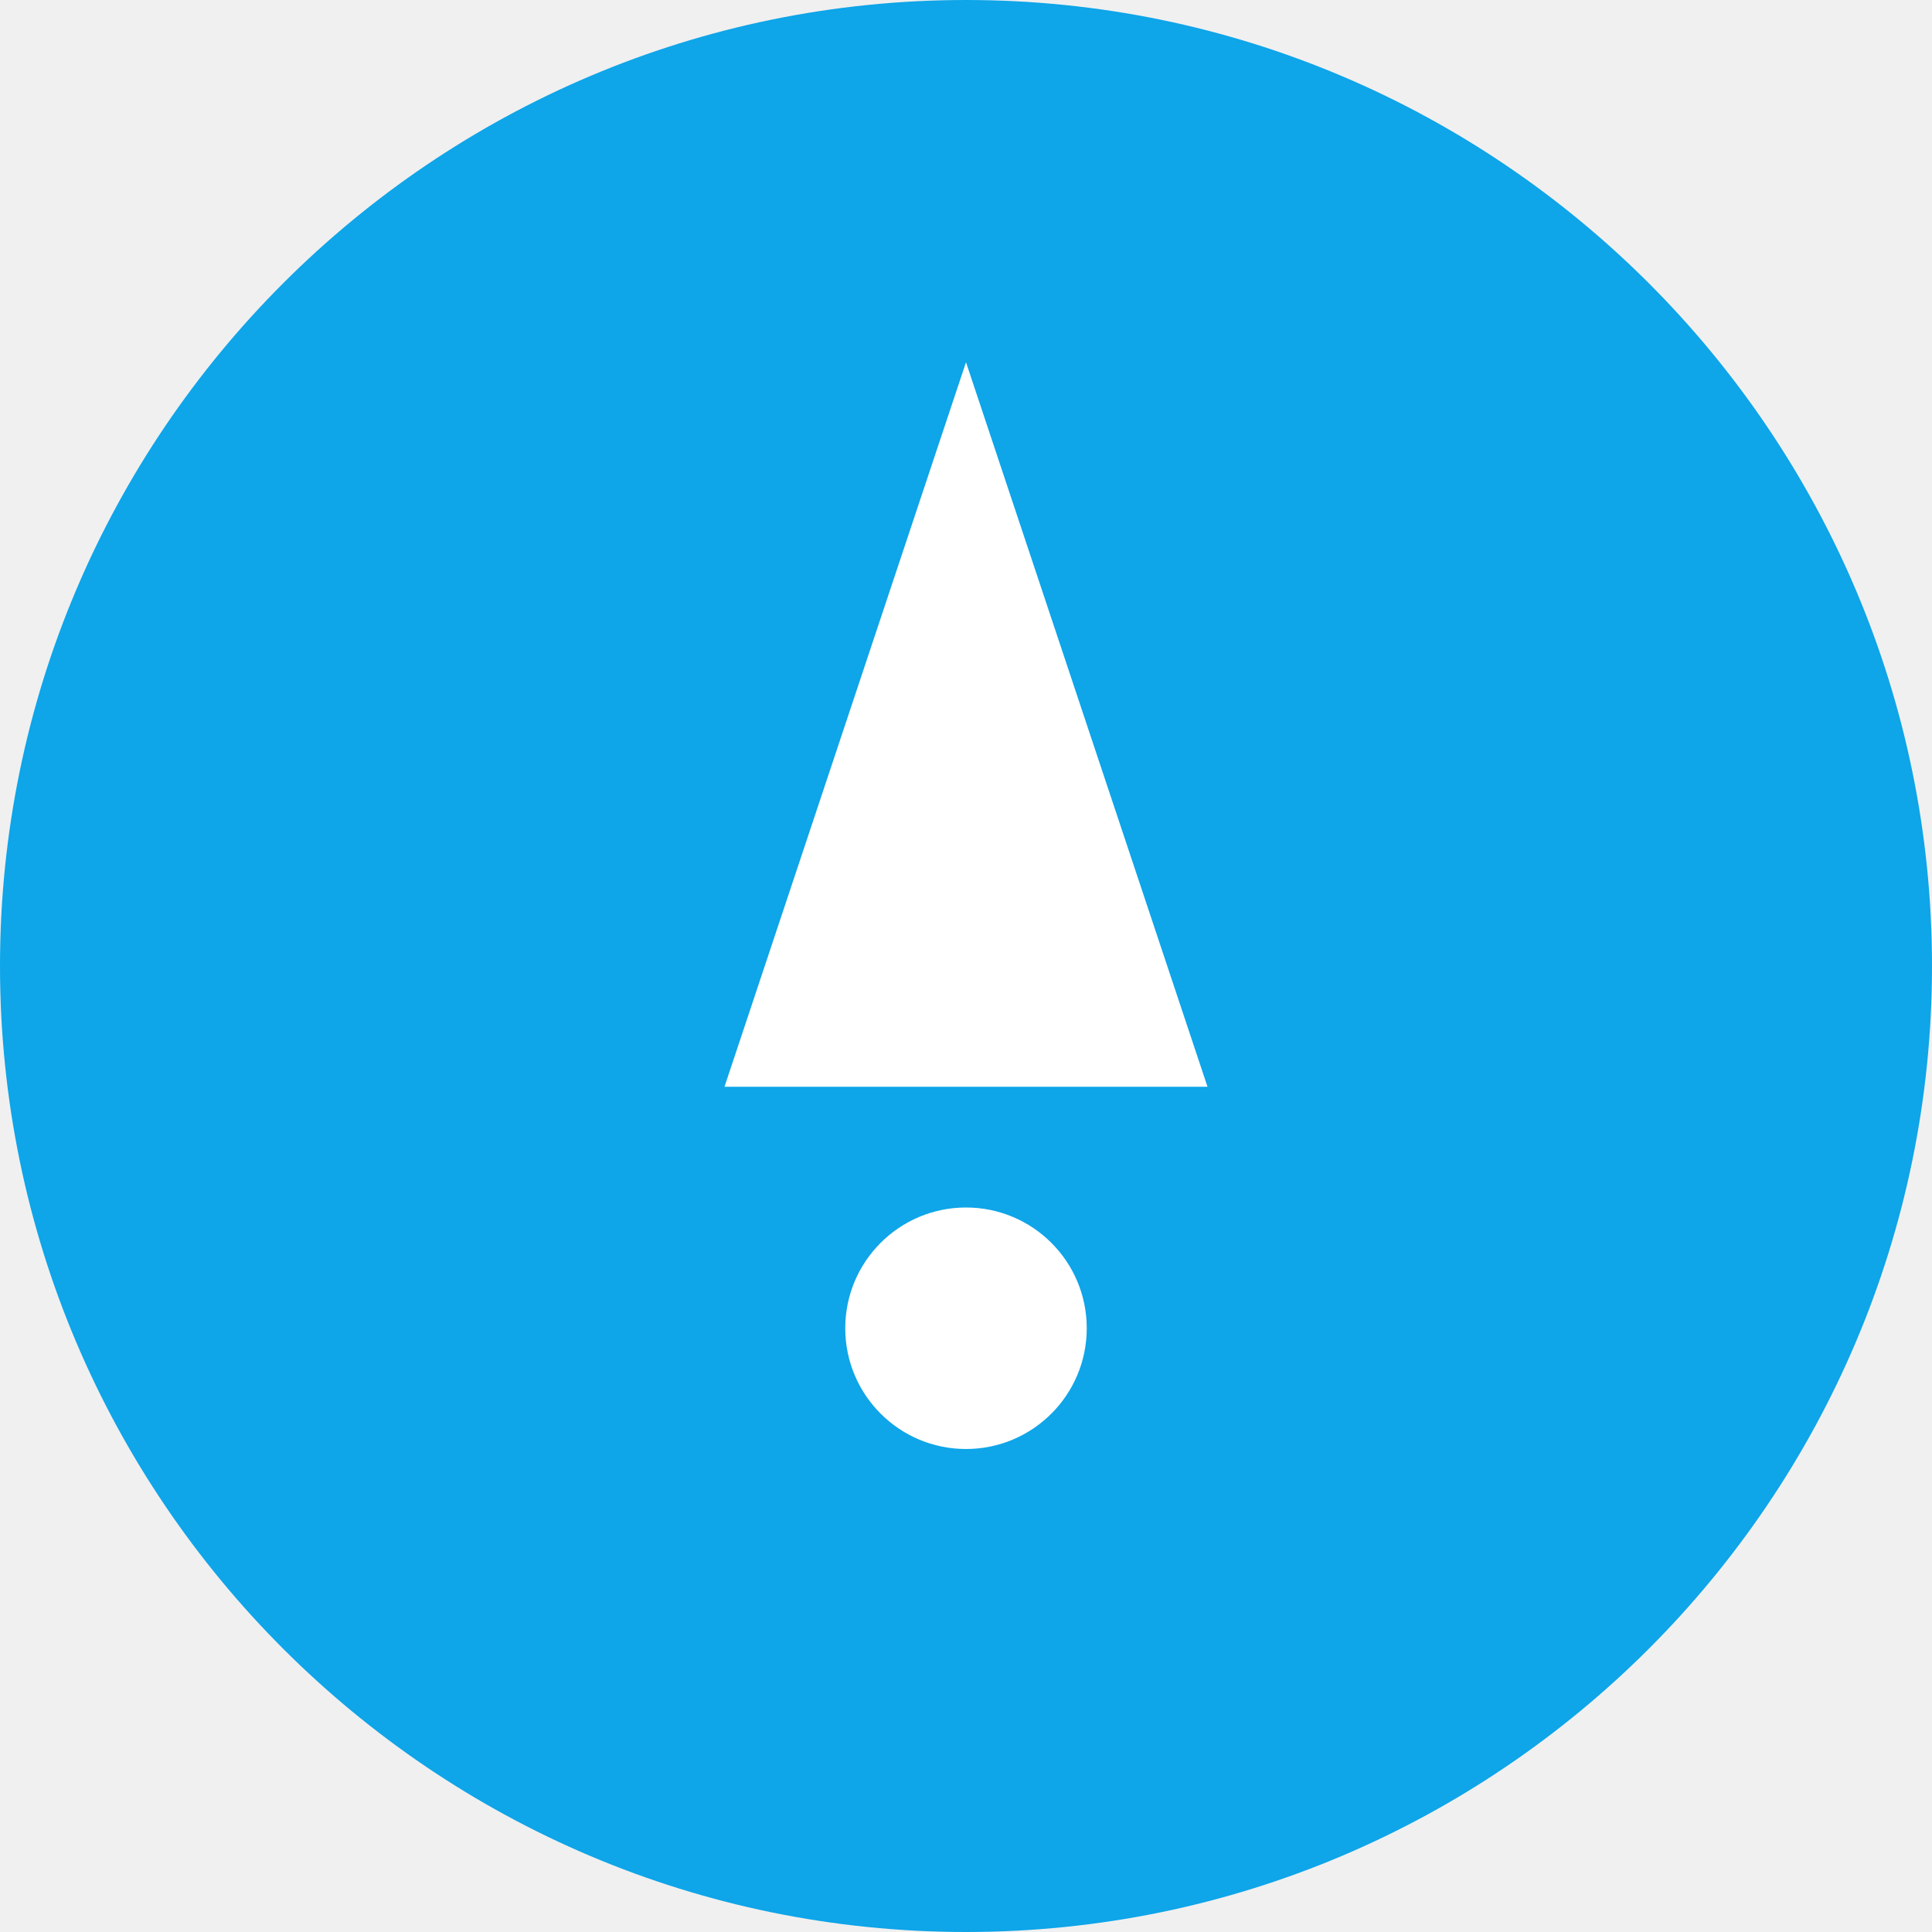
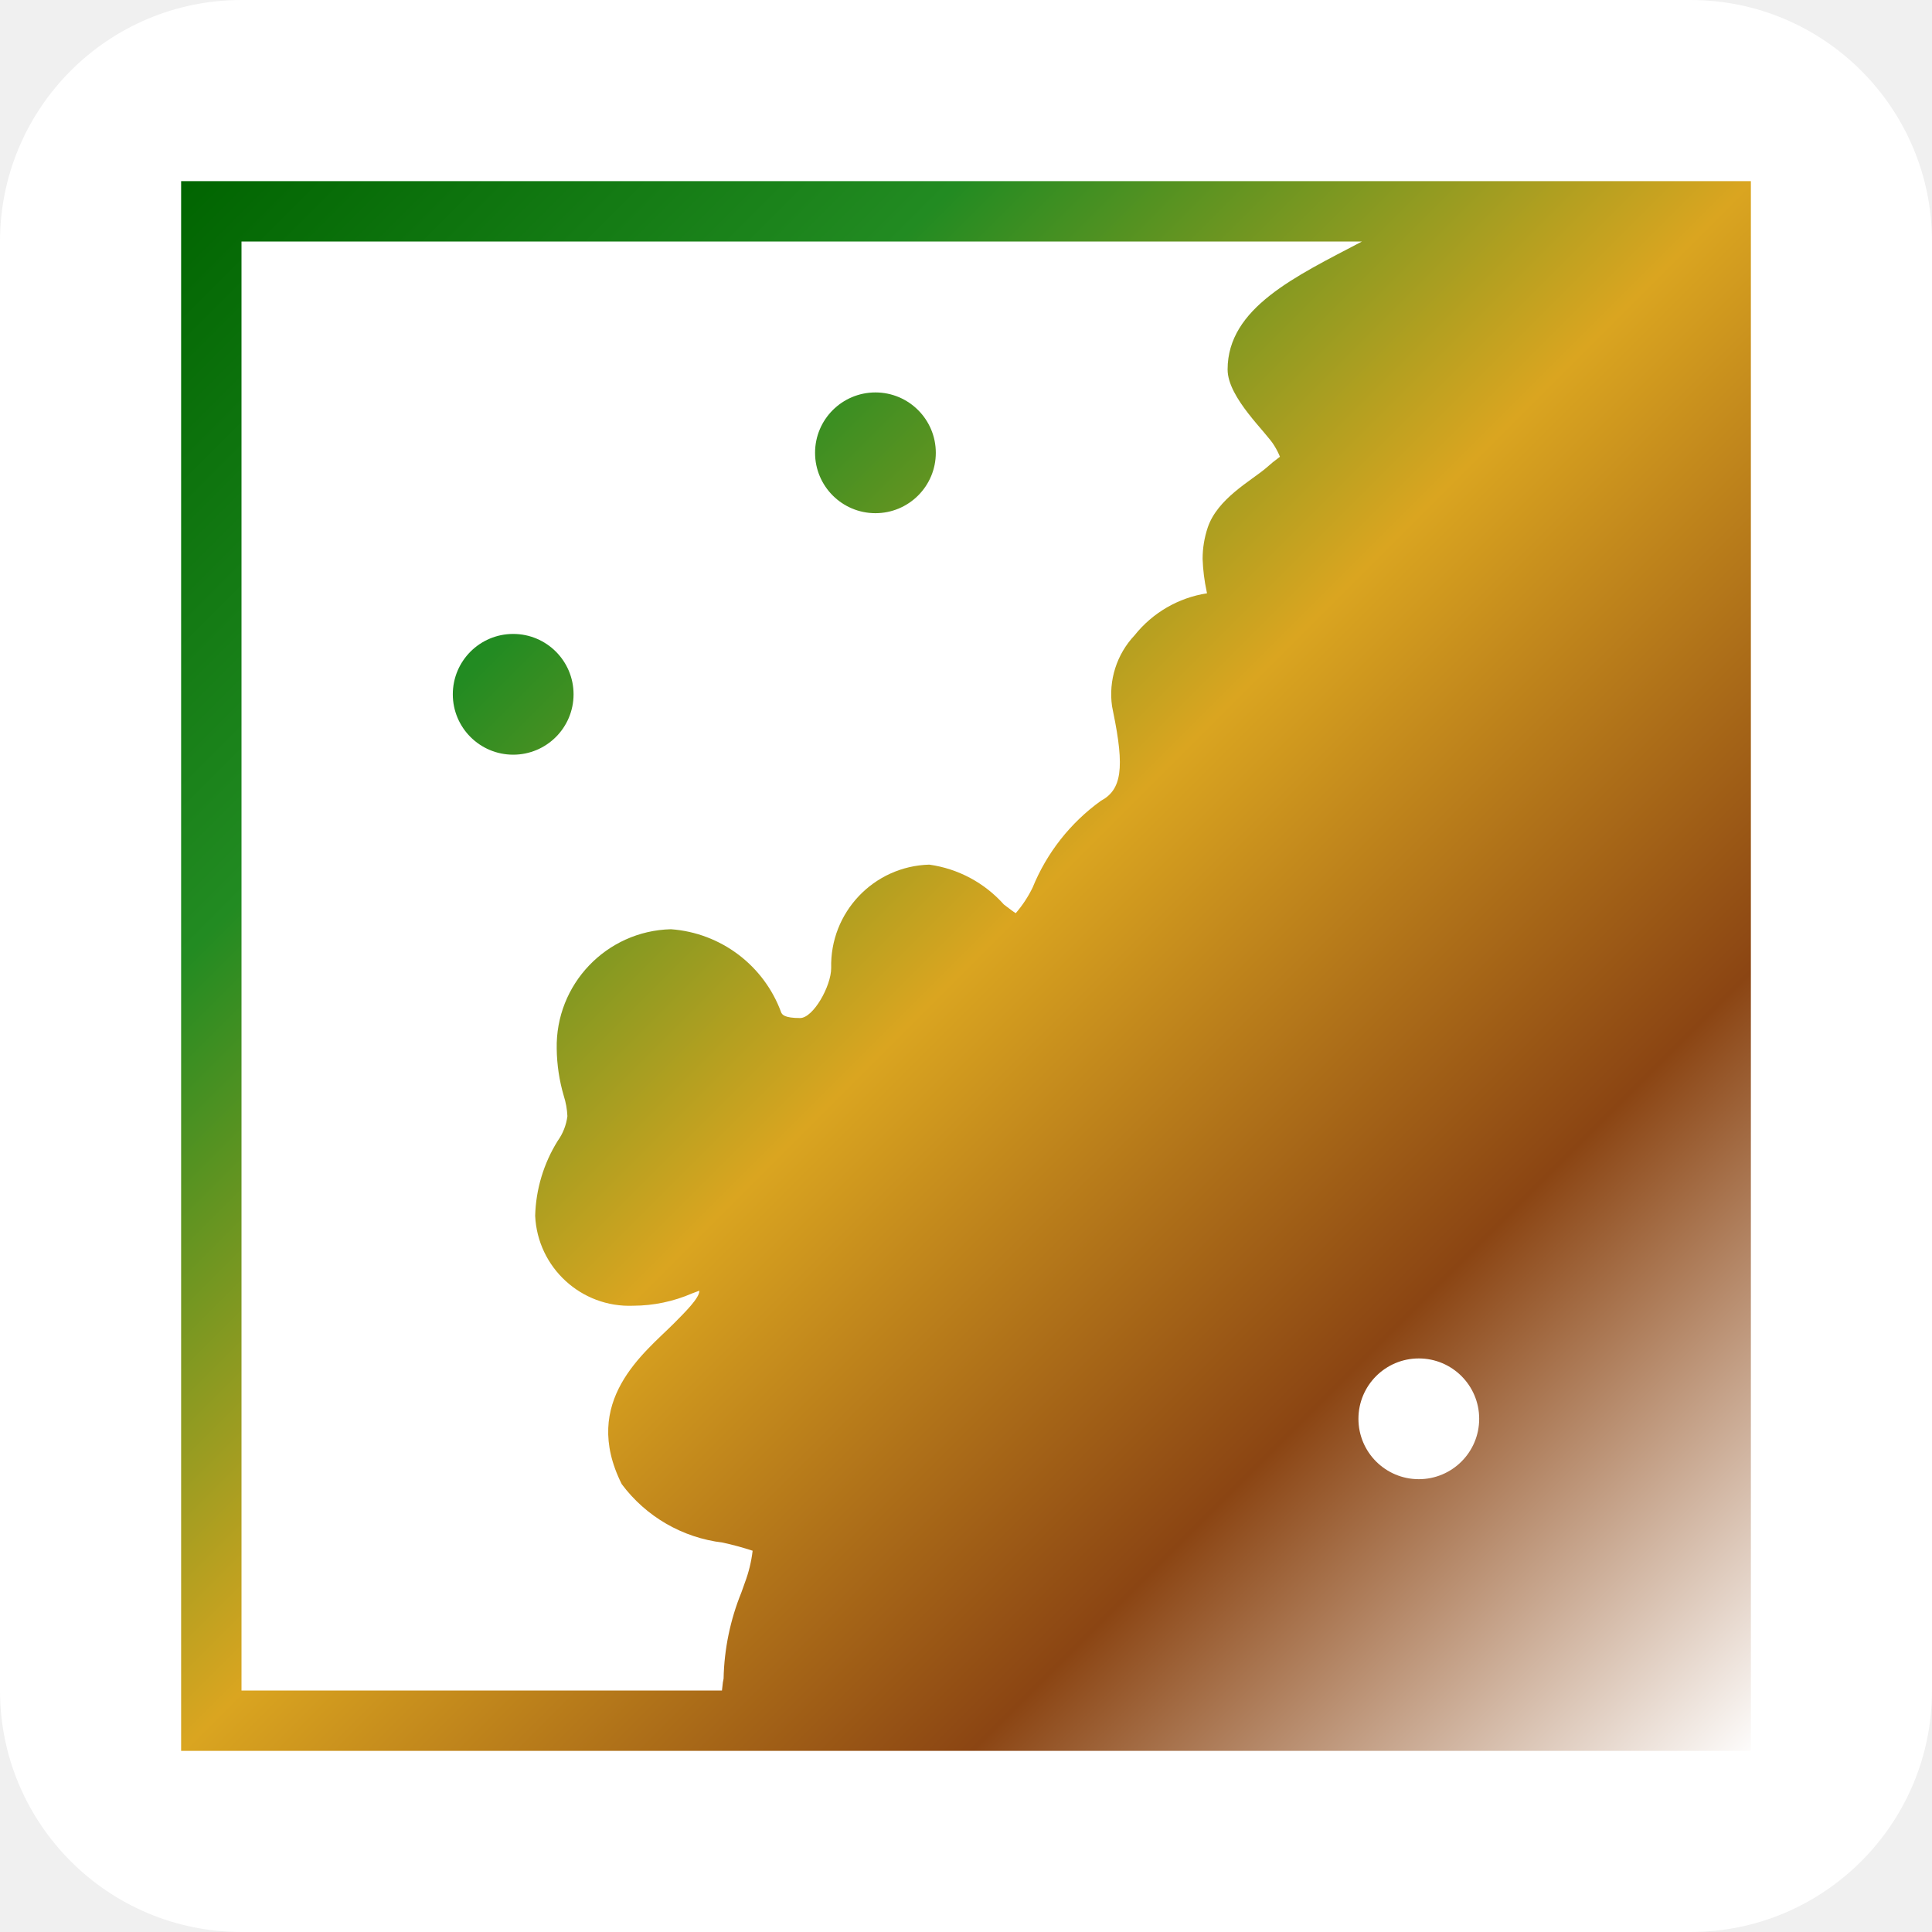
- <svg xmlns="http://www.w3.org/2000/svg" viewBox="0 0 128 128">
-   <path fill="#0ea5e9" d="M64 0C28.7 0 0 28.7 0 64s28.7 64 64 64 64-28.7 64-64S99.3 0 64 0z" />
-   <path fill="#fff" d="M64 24L48 72h32L64 24zm0 56a8 8 0 1 0 0 16 8 8 0 0 0 0-16z" />
+ <svg xmlns="http://www.w3.org/2000/svg" width="32" height="32" viewBox="0 0 32 32">
+   <defs>
+     <linearGradient id="topoGrad" x1="0" y1="0" x2="1" y2="1">
+       <stop offset="0%" stop-color="#006400" />
+       <stop offset="25%" stop-color="#228B22" />
+       <stop offset="50%" stop-color="#DAA520" />
+       <stop offset="75%" stop-color="#8B4513" />
+       <stop offset="100%" stop-color="#FFFFFF" />
+     </linearGradient>
+   </defs>
+   <rect width="32" height="32" rx="4" fill="white" />
+   <path fill="url(#topoGrad)" d="M3 3v26h26V3zm19.559 1c-1.098.577-2.226 1.098-2.226 2.12 0 .471.653 1.047.777 1.268a1.158 1.158 0 0 1 .09.177 2.906 2.906 0 0 0-.23.187c-.252.214-.805.507-.966.985a1.637 1.637 0 0 0-.085.52 3.067 3.067 0 0 0 .067.54l.006.03a1.905 1.905 0 0 0-1.2.696 1.421 1.421 0 0 0-.373 1.175l.02.102c.19.923.14 1.28-.206 1.465a3.306 3.306 0 0 0-1.13 1.437 1.971 1.971 0 0 1-.279.423c-.03-.016-.13-.093-.196-.143a2.03 2.03 0 0 0-1.236-.661 1.672 1.672 0 0 0-1.625 1.713c0 .3-.298.828-.515.828-.263 0-.295-.058-.312-.09a2.107 2.107 0 0 0-1.828-1.381 1.941 1.941 0 0 0-1.891 1.982 2.901 2.901 0 0 0 .116.775 1.293 1.293 0 0 1 .061.339.896.896 0 0 1-.161.41 2.473 2.473 0 0 0-.373 1.24 1.563 1.563 0 0 0 1.625 1.49 2.465 2.465 0 0 0 .974-.204 4.9 4.9 0 0 1 .12-.045v.006c0 .116-.236.35-.425.54-.48.48-1.548 1.284-.86 2.658a2.45 2.45 0 0 0 1.672.968 5.06 5.06 0 0 1 .496.135 2.246 2.246 0 0 1-.128.527l-.058.163a4.008 4.008 0 0 0-.295 1.428l-.012.063-.015.134H4V4zM13.5 7.5a1 1 0 1 1 1 1 1 1 0 0 1-1-1zm-5 5a1 1 0 1 1 1-1 1 1 0 0 1-1 1zm16 11a1 1 0 1 1-1-1 1 1 0 0 1 1 1z" />
</svg>
